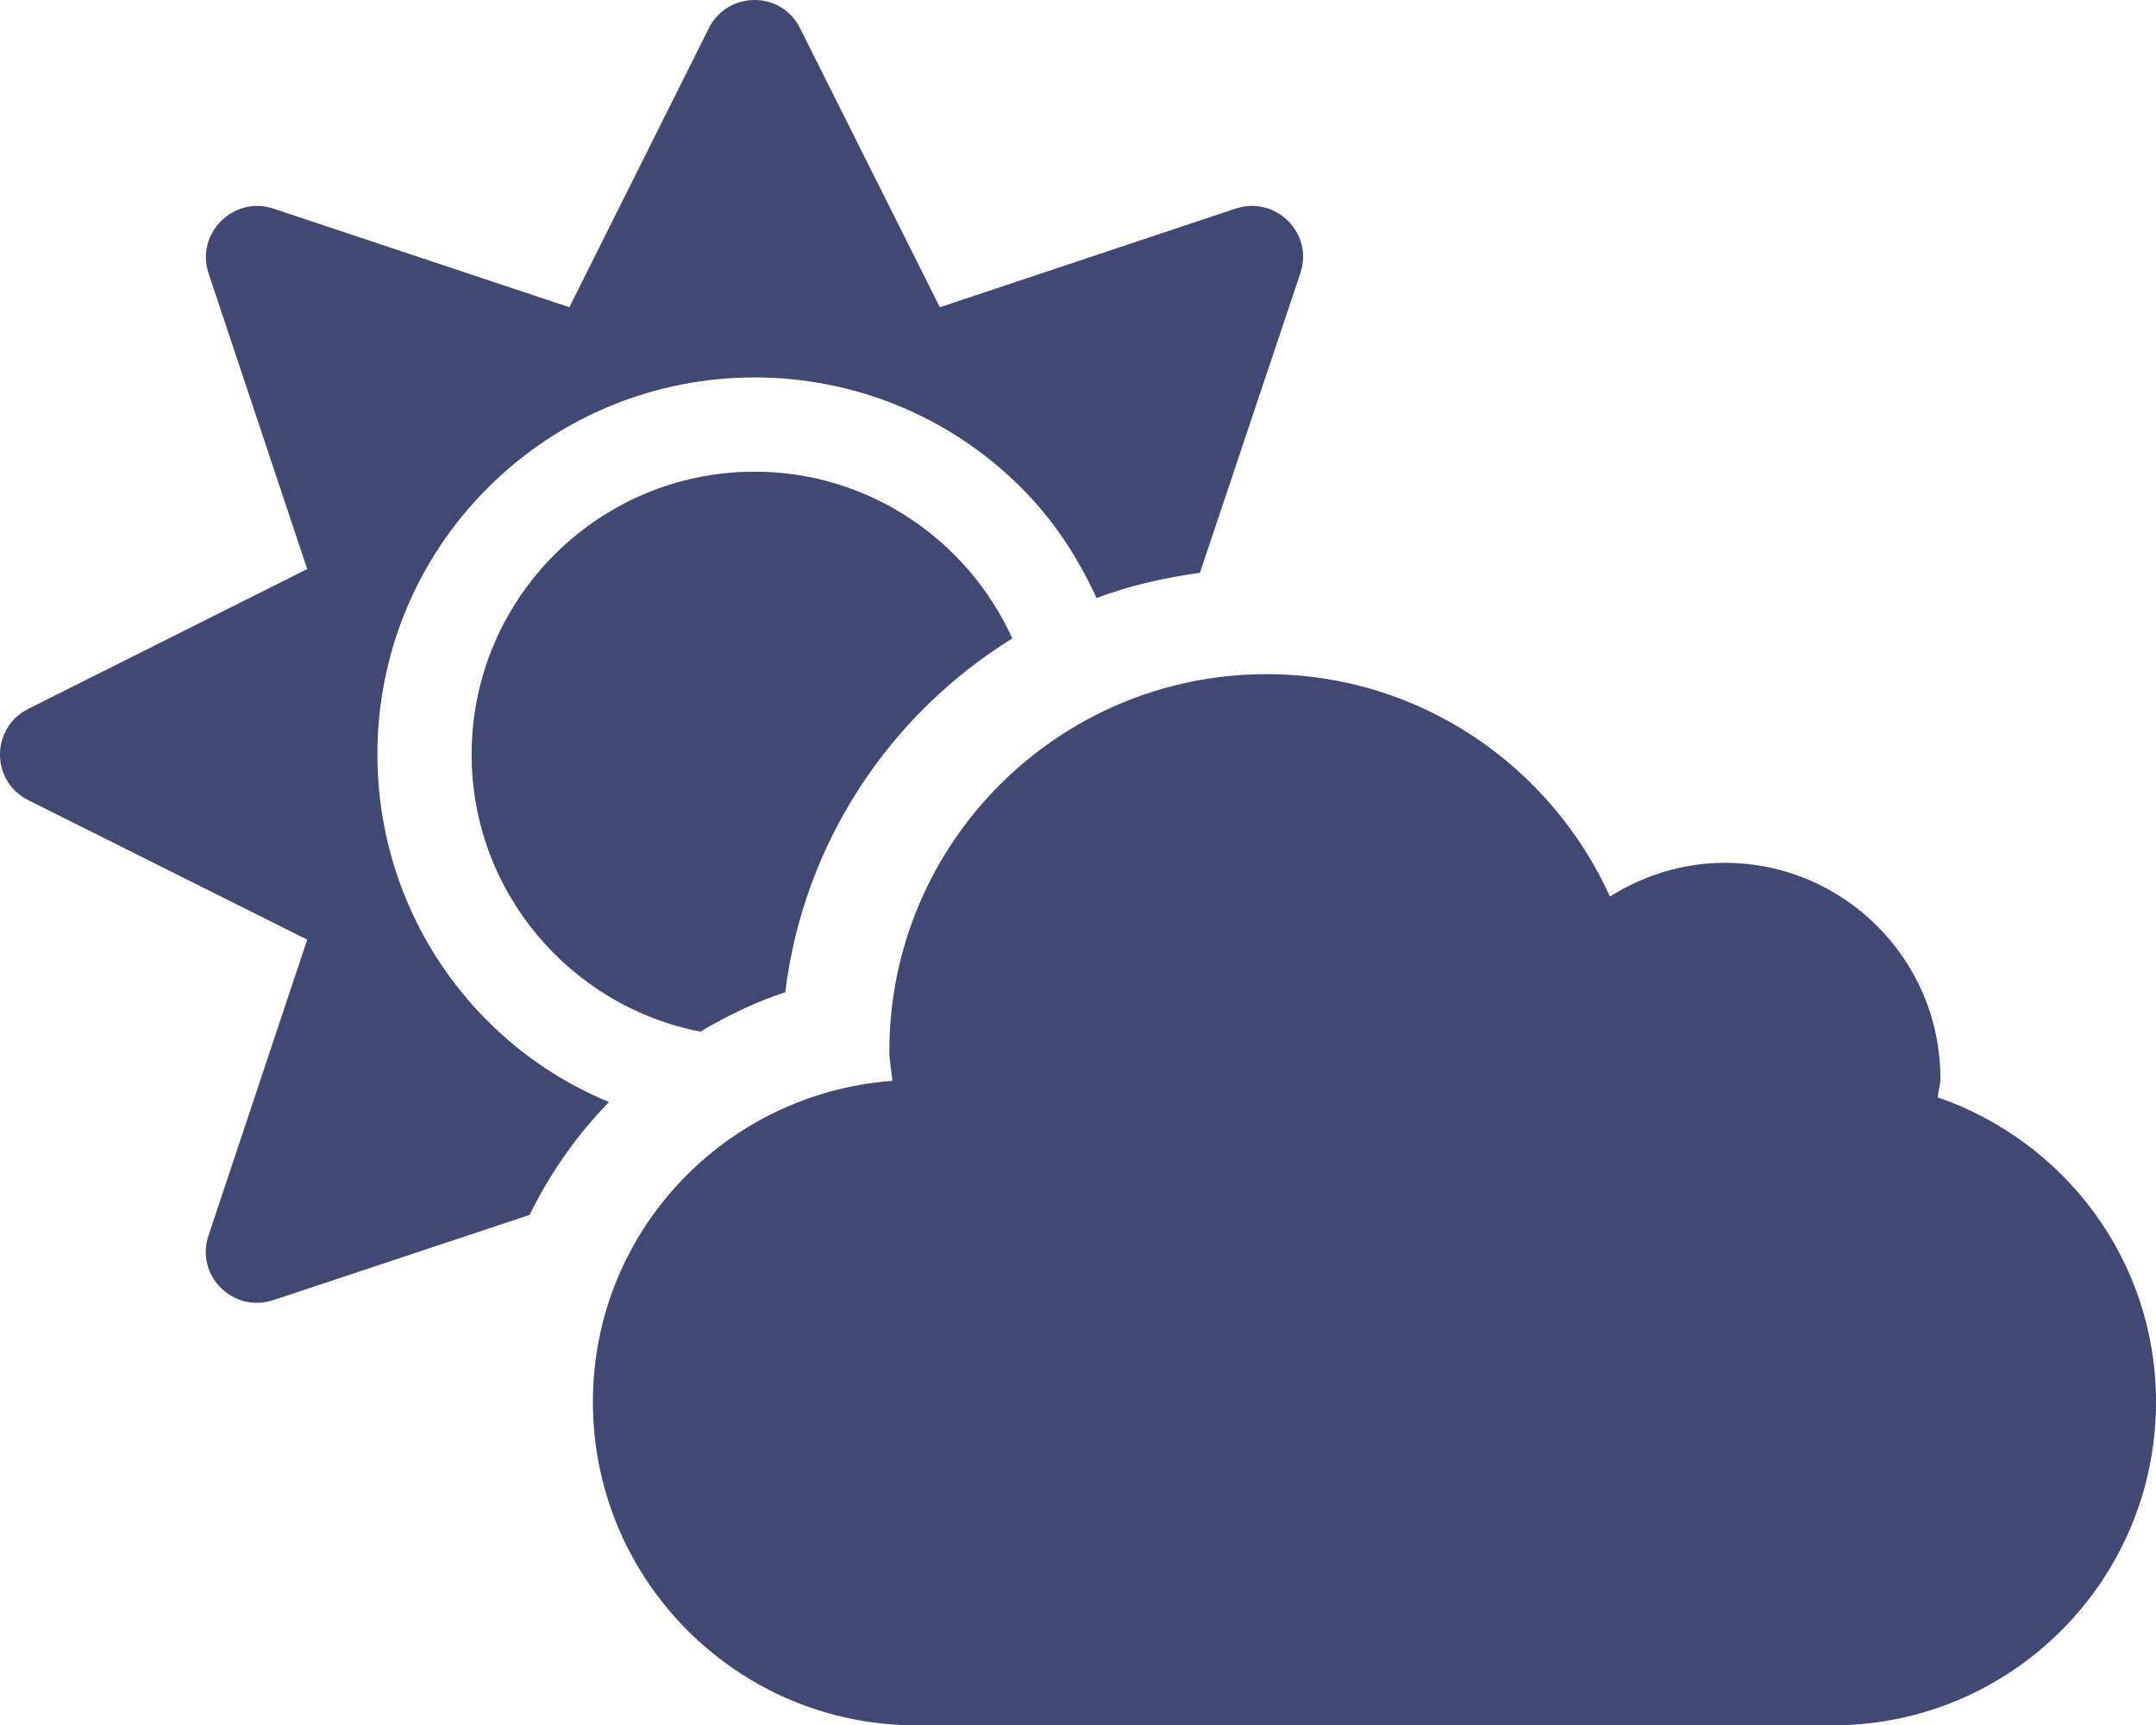
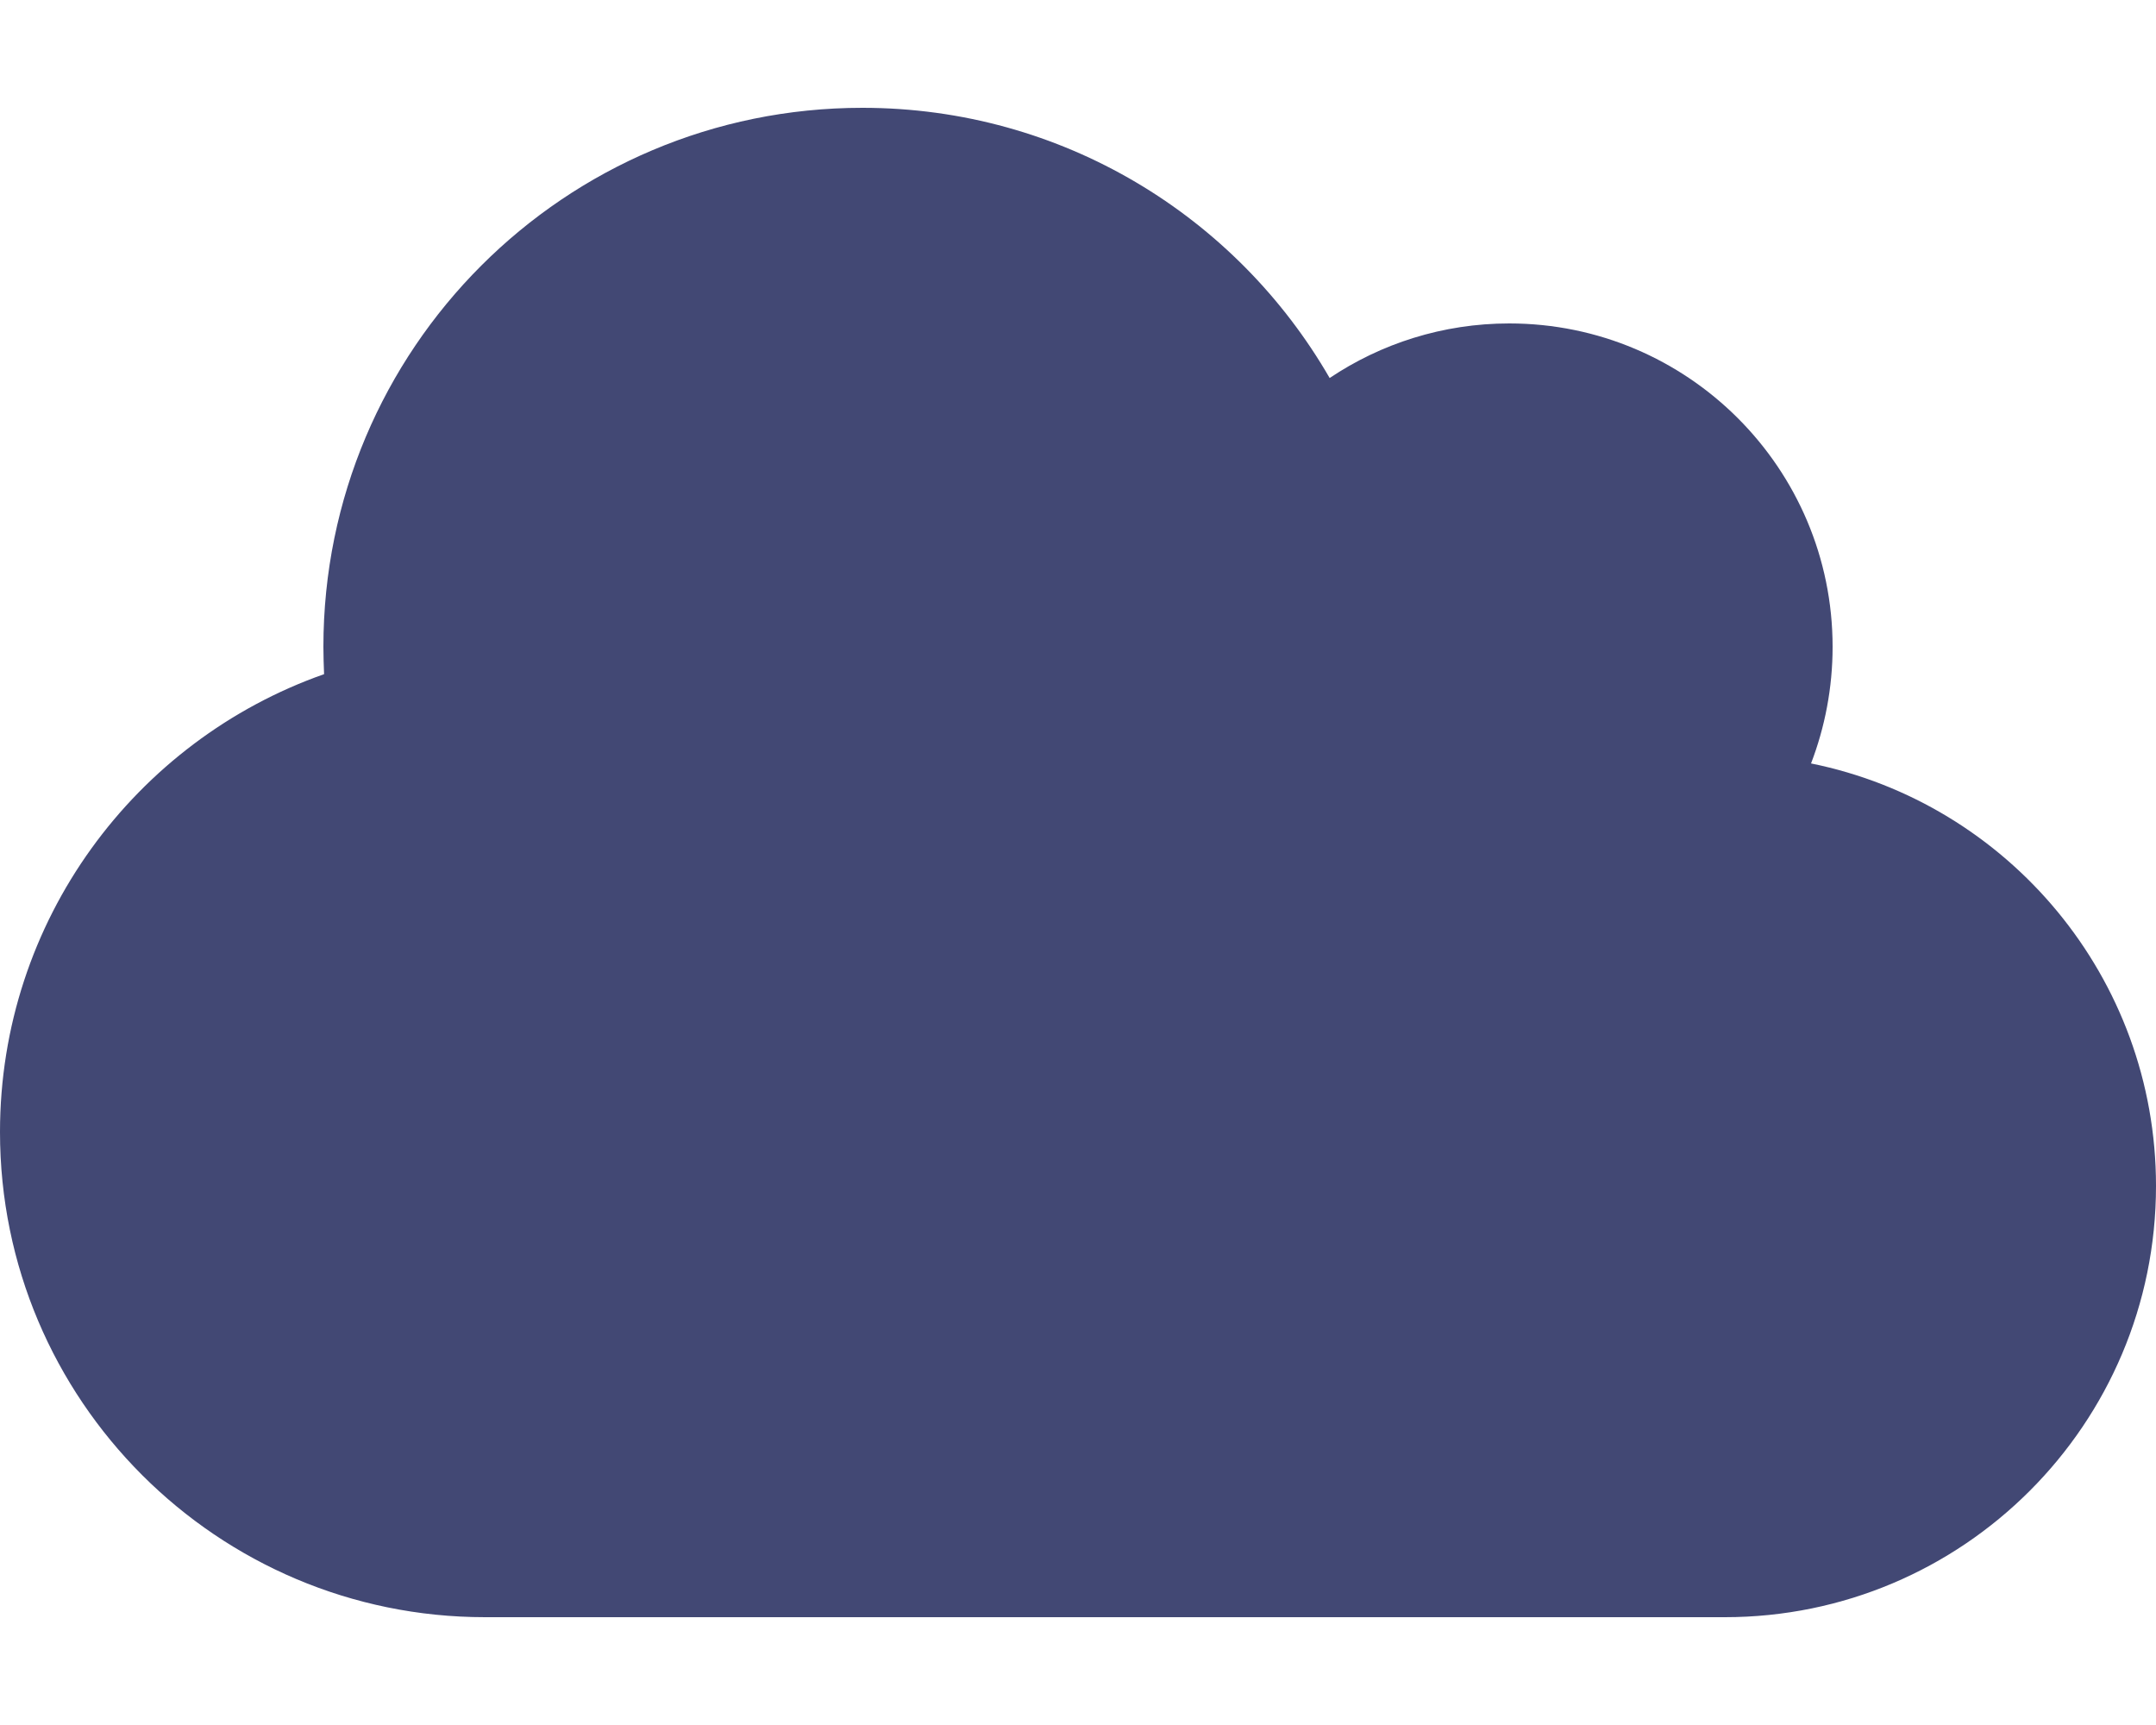
- <svg xmlns="http://www.w3.org/2000/svg" aria-hidden="true" focusable="false" data-prefix="fas" data-icon="cloud-sun" class="svg-inline--fa fa-cloud-sun fa-w-20" role="img" viewBox="0 0 640 512">
-   <path fill="#424874" d="M575.2 325.7c.2-1.9.8-3.7.8-5.6 0-35.3-28.7-64-64-64-12.6 0-24.2 3.8-34.1 10-17.6-38.8-56.5-66-101.9-66-61.8 0-112 50.1-112 112 0 3 .7 5.8.9 8.7-49.6 3.7-88.9 44.7-88.9 95.3 0 53 43 96 96 96h272c53 0 96-43 96-96 0-42.1-27.2-77.4-64.8-90.4zm-430.4-22.6c-43.7-43.7-43.7-114.7 0-158.3 43.7-43.7 114.7-43.7 158.4 0 9.7 9.7 16.9 20.9 22.3 32.7 9.8-3.7 20.1-6 30.7-7.5L386 81.1c4-11.9-7.3-23.1-19.2-19.2L279 91.2 237.5 8.4C232-2.8 216-2.8 210.4 8.4L169 91.2 81.1 61.9C69.3 58 58 69.3 61.9 81.1l29.3 87.8-82.8 41.5c-11.2 5.6-11.2 21.5 0 27.1l82.8 41.4-29.3 87.8c-4 11.9 7.3 23.1 19.2 19.2l76.1-25.3c6.1-12.4 14-23.7 23.6-33.5-13.1-5.4-25.4-13.4-36-24zm-4.8-79.2c0 40.8 29.3 74.8 67.9 82.3 8-4.7 16.3-8.8 25.2-11.7 5.4-44.3 31-82.5 67.4-105C287.3 160.4 258 140 224 140c-46.3 0-84 37.6-84 83.9z" />
+ <svg xmlns="http://www.w3.org/2000/svg" aria-hidden="true" focusable="false" data-prefix="fas" data-icon="cloud" class="svg-inline--fa fa-cloud fa-w-20" role="img" viewBox="0 0 640 512">
+   <path fill="#424874" d="M537.6 226.6c4.1-10.7 6.4-22.4 6.4-34.6 0-53-43-96-96-96-19.7 0-38.1 6-53.3 16.2C367 64.2 315.3 32 256 32c-88.4 0-160 71.6-160 160 0 2.7.1 5.4.2 8.1C40.2 219.8 0 273.2 0 336c0 79.5 64.5 144 144 144h368c70.7 0 128-57.3 128-128 0-61.9-44-113.6-102.4-125.4z" />
</svg>
